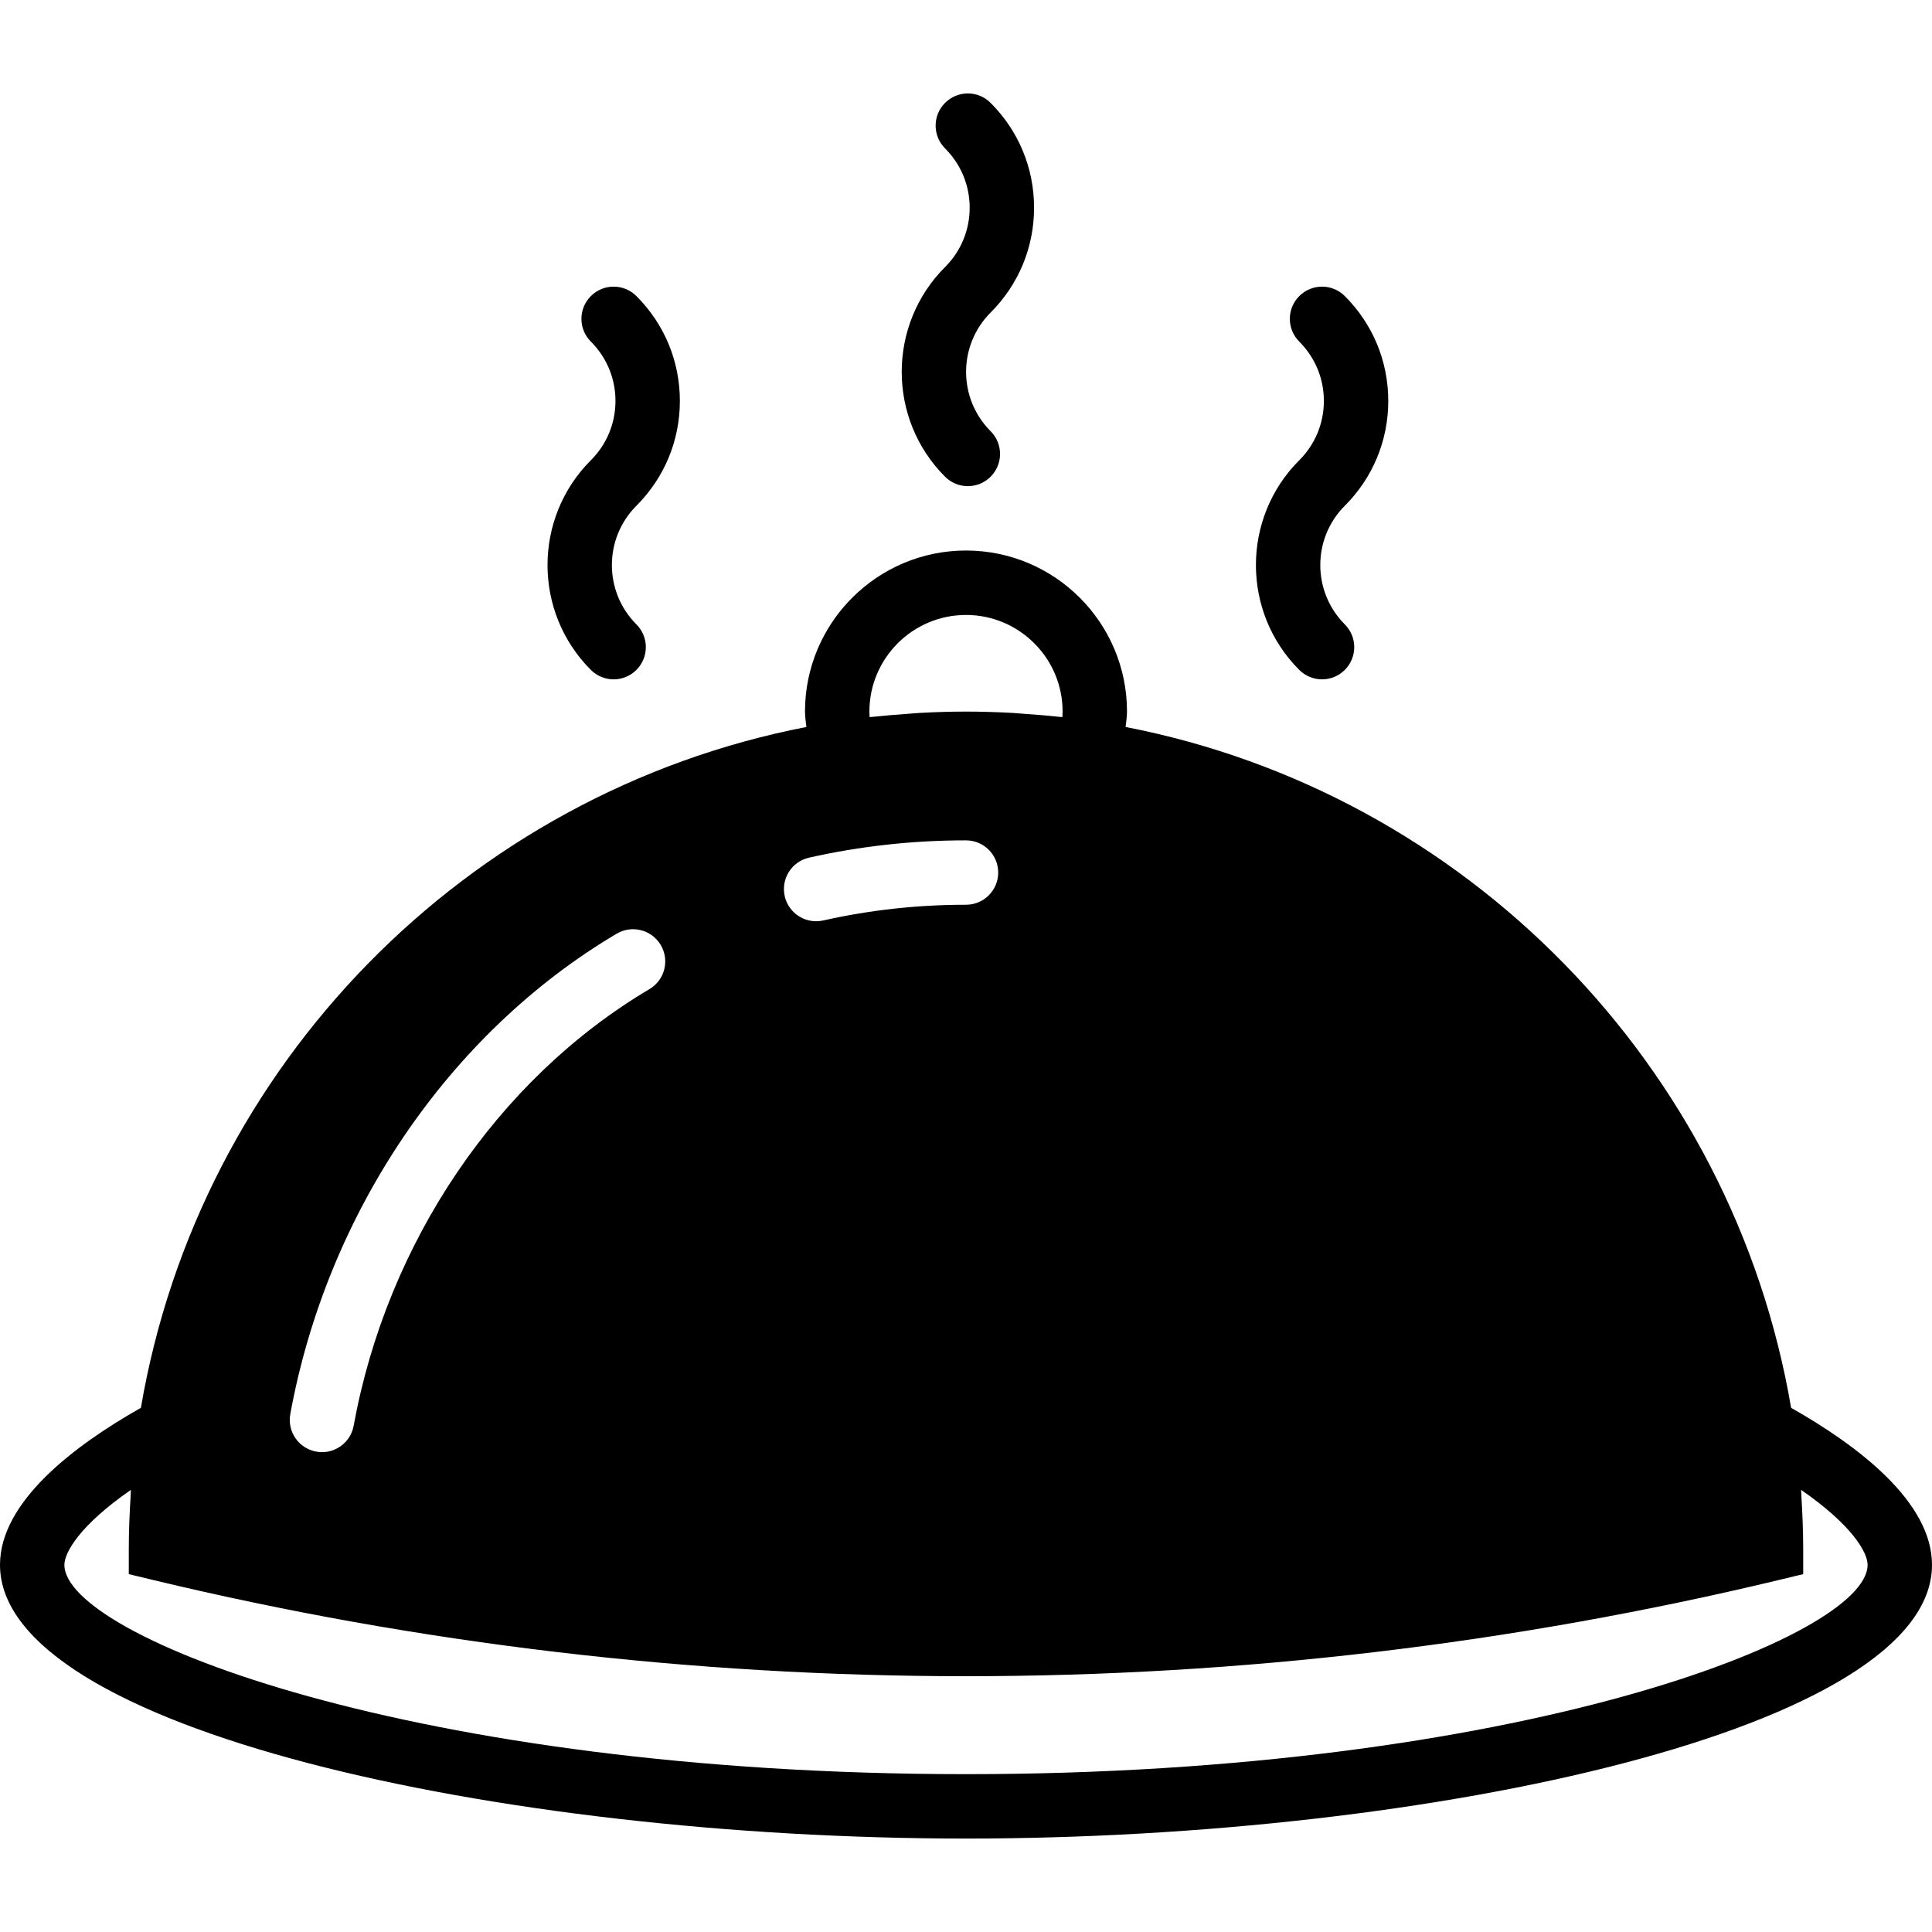
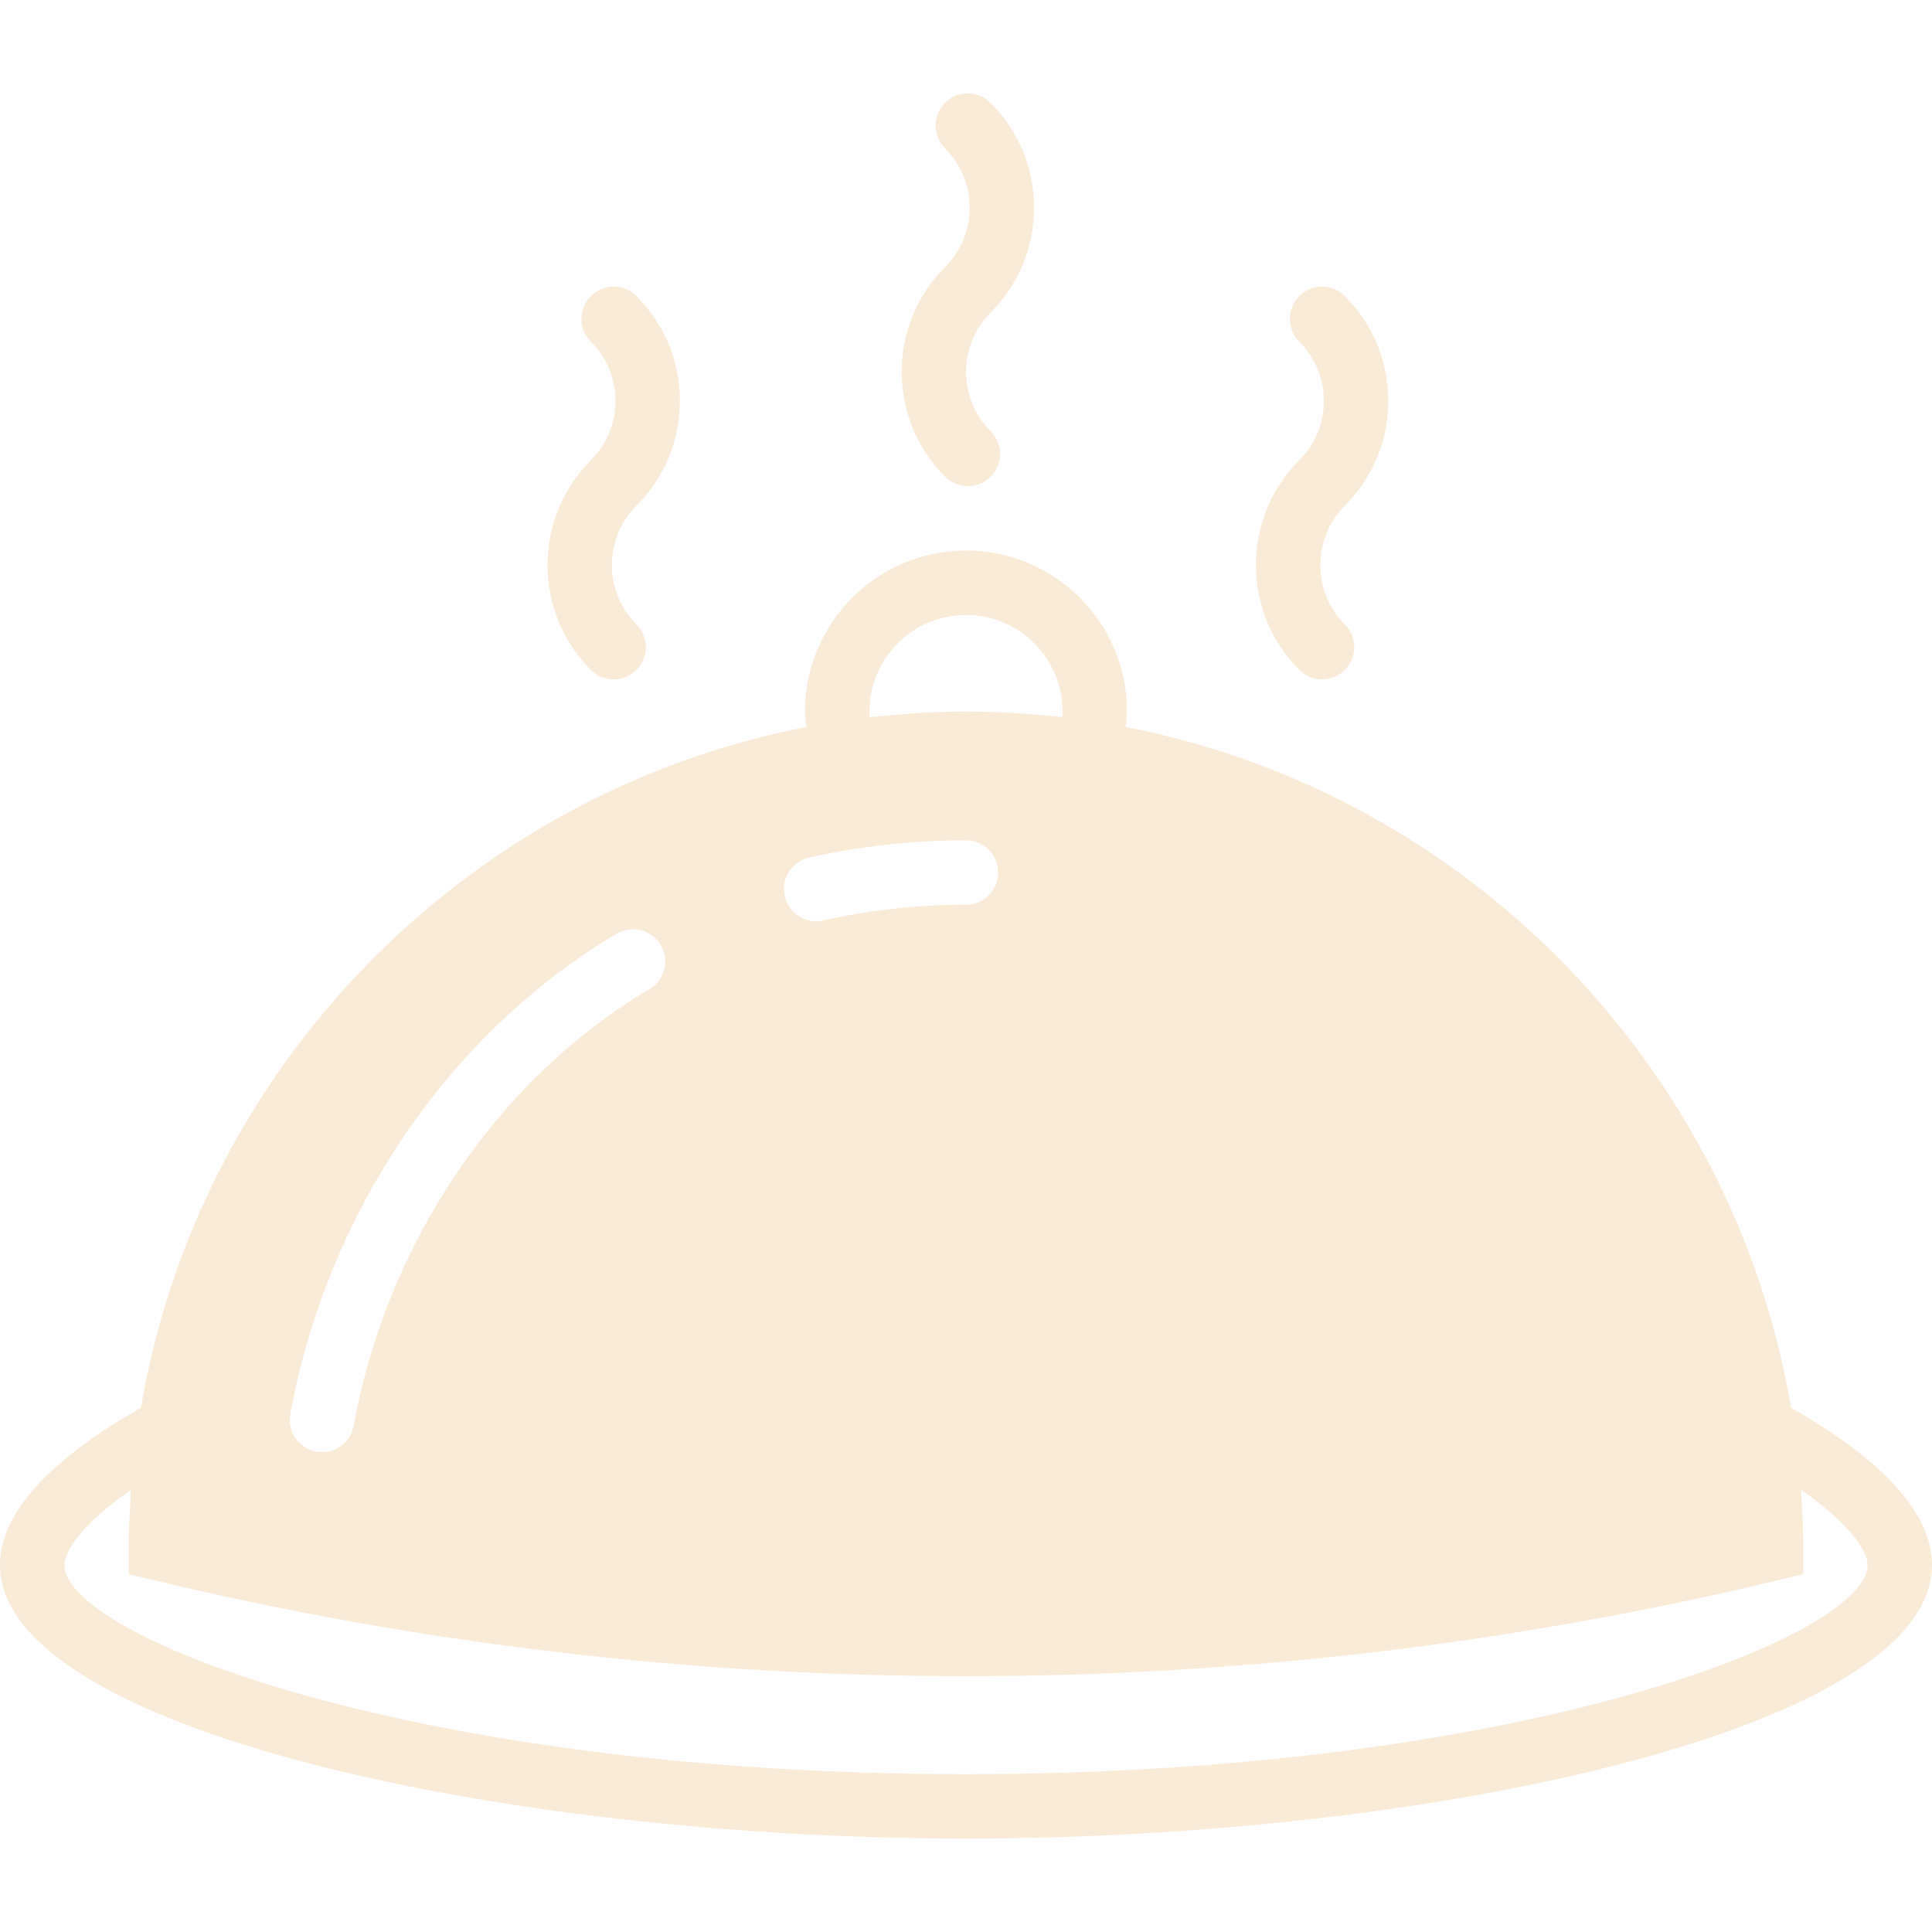
- <svg xmlns="http://www.w3.org/2000/svg" fill="#000000" height="800px" width="800px" version="1.1" id="Capa_1" viewBox="0 0 60 60" xml:space="preserve">
+ <svg xmlns="http://www.w3.org/2000/svg" fill="antiquewhite" height="800px" width="800px" version="1.1" id="Capa_1" viewBox="0 0 60 60" xml:space="preserve">
  <g>
    <path d="M18.35,20.805c0.195,0.195,0.451,0.293,0.707,0.293c0.256,0,0.512-0.098,0.707-0.293c0.391-0.391,0.391-1.023,0-1.414   c-1.015-1.016-1.015-2.668,0-3.684c0.87-0.87,1.35-2.026,1.35-3.256s-0.479-2.386-1.35-3.256c-0.391-0.391-1.023-0.391-1.414,0   s-0.391,1.023,0,1.414c0.492,0.492,0.764,1.146,0.764,1.842s-0.271,1.35-0.764,1.842C16.555,16.088,16.555,19.01,18.35,20.805z" />
    <path d="M40.35,20.805c0.195,0.195,0.451,0.293,0.707,0.293c0.256,0,0.512-0.098,0.707-0.293c0.391-0.391,0.391-1.023,0-1.414   c-1.015-1.016-1.015-2.668,0-3.684c0.87-0.87,1.35-2.026,1.35-3.256s-0.479-2.386-1.35-3.256c-0.391-0.391-1.023-0.391-1.414,0   s-0.391,1.023,0,1.414c0.492,0.492,0.764,1.146,0.764,1.842s-0.271,1.35-0.764,1.842C38.555,16.088,38.555,19.01,40.35,20.805z" />
    <path d="M29.35,14.805c0.195,0.195,0.451,0.293,0.707,0.293c0.256,0,0.512-0.098,0.707-0.293c0.391-0.391,0.391-1.023,0-1.414   c-1.015-1.016-1.015-2.668,0-3.684c0.87-0.87,1.35-2.026,1.35-3.256s-0.479-2.386-1.35-3.256c-0.391-0.391-1.023-0.391-1.414,0   s-0.391,1.023,0,1.414c0.492,0.492,0.764,1.146,0.764,1.842s-0.271,1.35-0.764,1.842C27.555,10.088,27.555,13.01,29.35,14.805z" />
    <path d="M55.624,43.721C53.812,33.08,45.517,24.625,34.957,22.577c0.017-0.16,0.043-0.321,0.043-0.48c0-2.757-2.243-5-5-5   s-5,2.243-5,5c0,0.159,0.025,0.32,0.043,0.48C14.483,24.625,6.188,33.08,4.376,43.721C2.286,44.904,0,46.645,0,48.598   c0,5.085,15.512,8.5,30,8.5s30-3.415,30-8.5C60,46.645,57.714,44.904,55.624,43.721z M27.006,22.27   C27.002,22.212,27,22.154,27,22.098c0-1.654,1.346-3,3-3s3,1.346,3,3c0,0.057-0.002,0.114-0.006,0.172   c-0.047-0.005-0.094-0.007-0.14-0.012c-0.344-0.038-0.69-0.065-1.038-0.089c-0.128-0.009-0.255-0.022-0.383-0.029   c-0.474-0.026-0.951-0.041-1.432-0.041s-0.958,0.015-1.432,0.041c-0.128,0.007-0.255,0.02-0.383,0.029   c-0.348,0.024-0.694,0.052-1.038,0.089C27.1,22.263,27.053,22.264,27.006,22.27z M25.126,26.635   c1.582-0.356,3.217-0.537,4.86-0.537c0.004,0,0.009,0,0.014,0c0.552,0,1,0.448,1,1.001c0,0.552-0.448,0.999-1,0.999h0   c-0.004,0-0.009,0-0.013,0c-1.496,0-2.982,0.164-4.421,0.488c-0.074,0.017-0.148,0.024-0.221,0.024c-0.457,0-0.87-0.315-0.975-0.78   C24.249,27.291,24.587,26.756,25.126,26.635z M19.15,28.997c0.476-0.281,1.088-0.124,1.37,0.351   c0.282,0.476,0.125,1.089-0.351,1.37c-4.713,2.792-8.147,7.861-9.186,13.56c-0.088,0.482-0.509,0.82-0.983,0.82   c-0.06,0-0.12-0.005-0.18-0.017c-0.543-0.099-0.904-0.619-0.805-1.163C10.158,37.658,13.947,32.08,19.15,28.997z M30,55.098   c-17.096,0-28-4.269-28-6.5c0-0.383,0.474-1.227,2.064-2.328c-0.004,0.057-0.002,0.113-0.006,0.17C4.024,46.988,4,47.54,4,48.098   v0.788l0.767,0.185c8.254,1.981,16.744,2.985,25.233,2.985s16.979-1.004,25.233-2.985L56,48.886v-0.788   c0-0.558-0.024-1.109-0.058-1.658c-0.004-0.057-0.002-0.113-0.006-0.17C57.526,47.371,58,48.215,58,48.598   C58,50.829,47.096,55.098,30,55.098z" />
  </g>
</svg>
